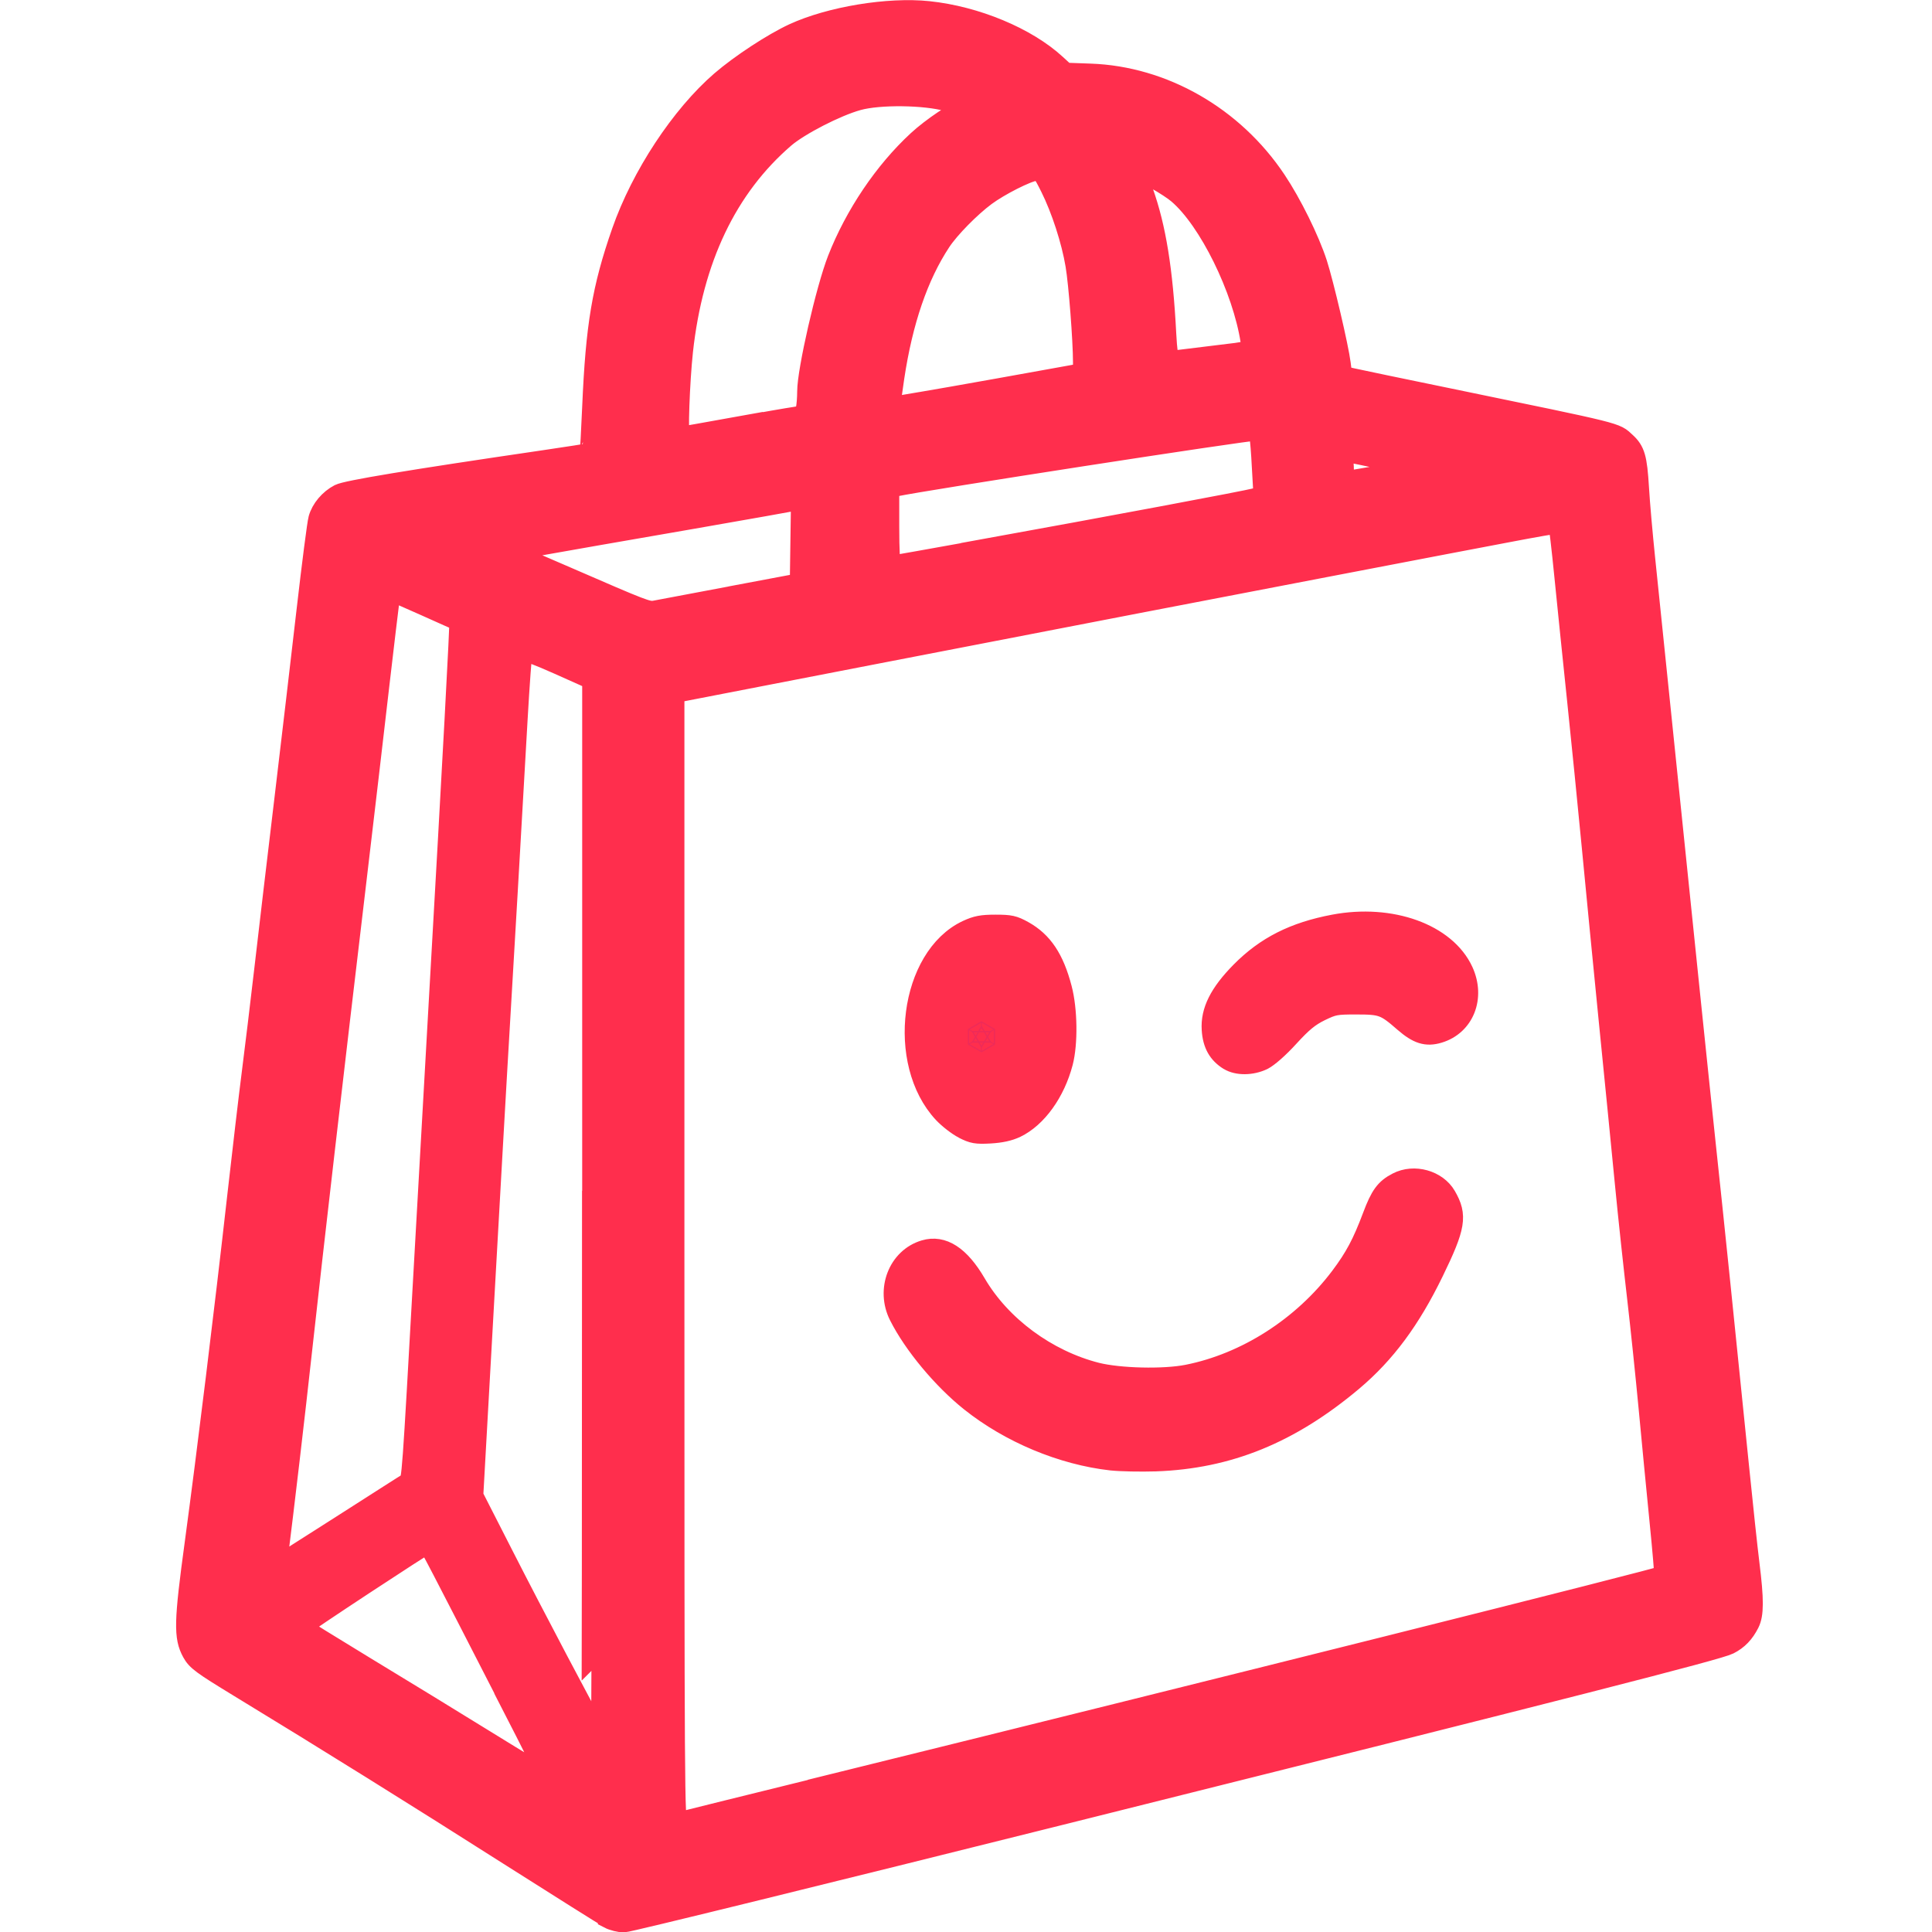
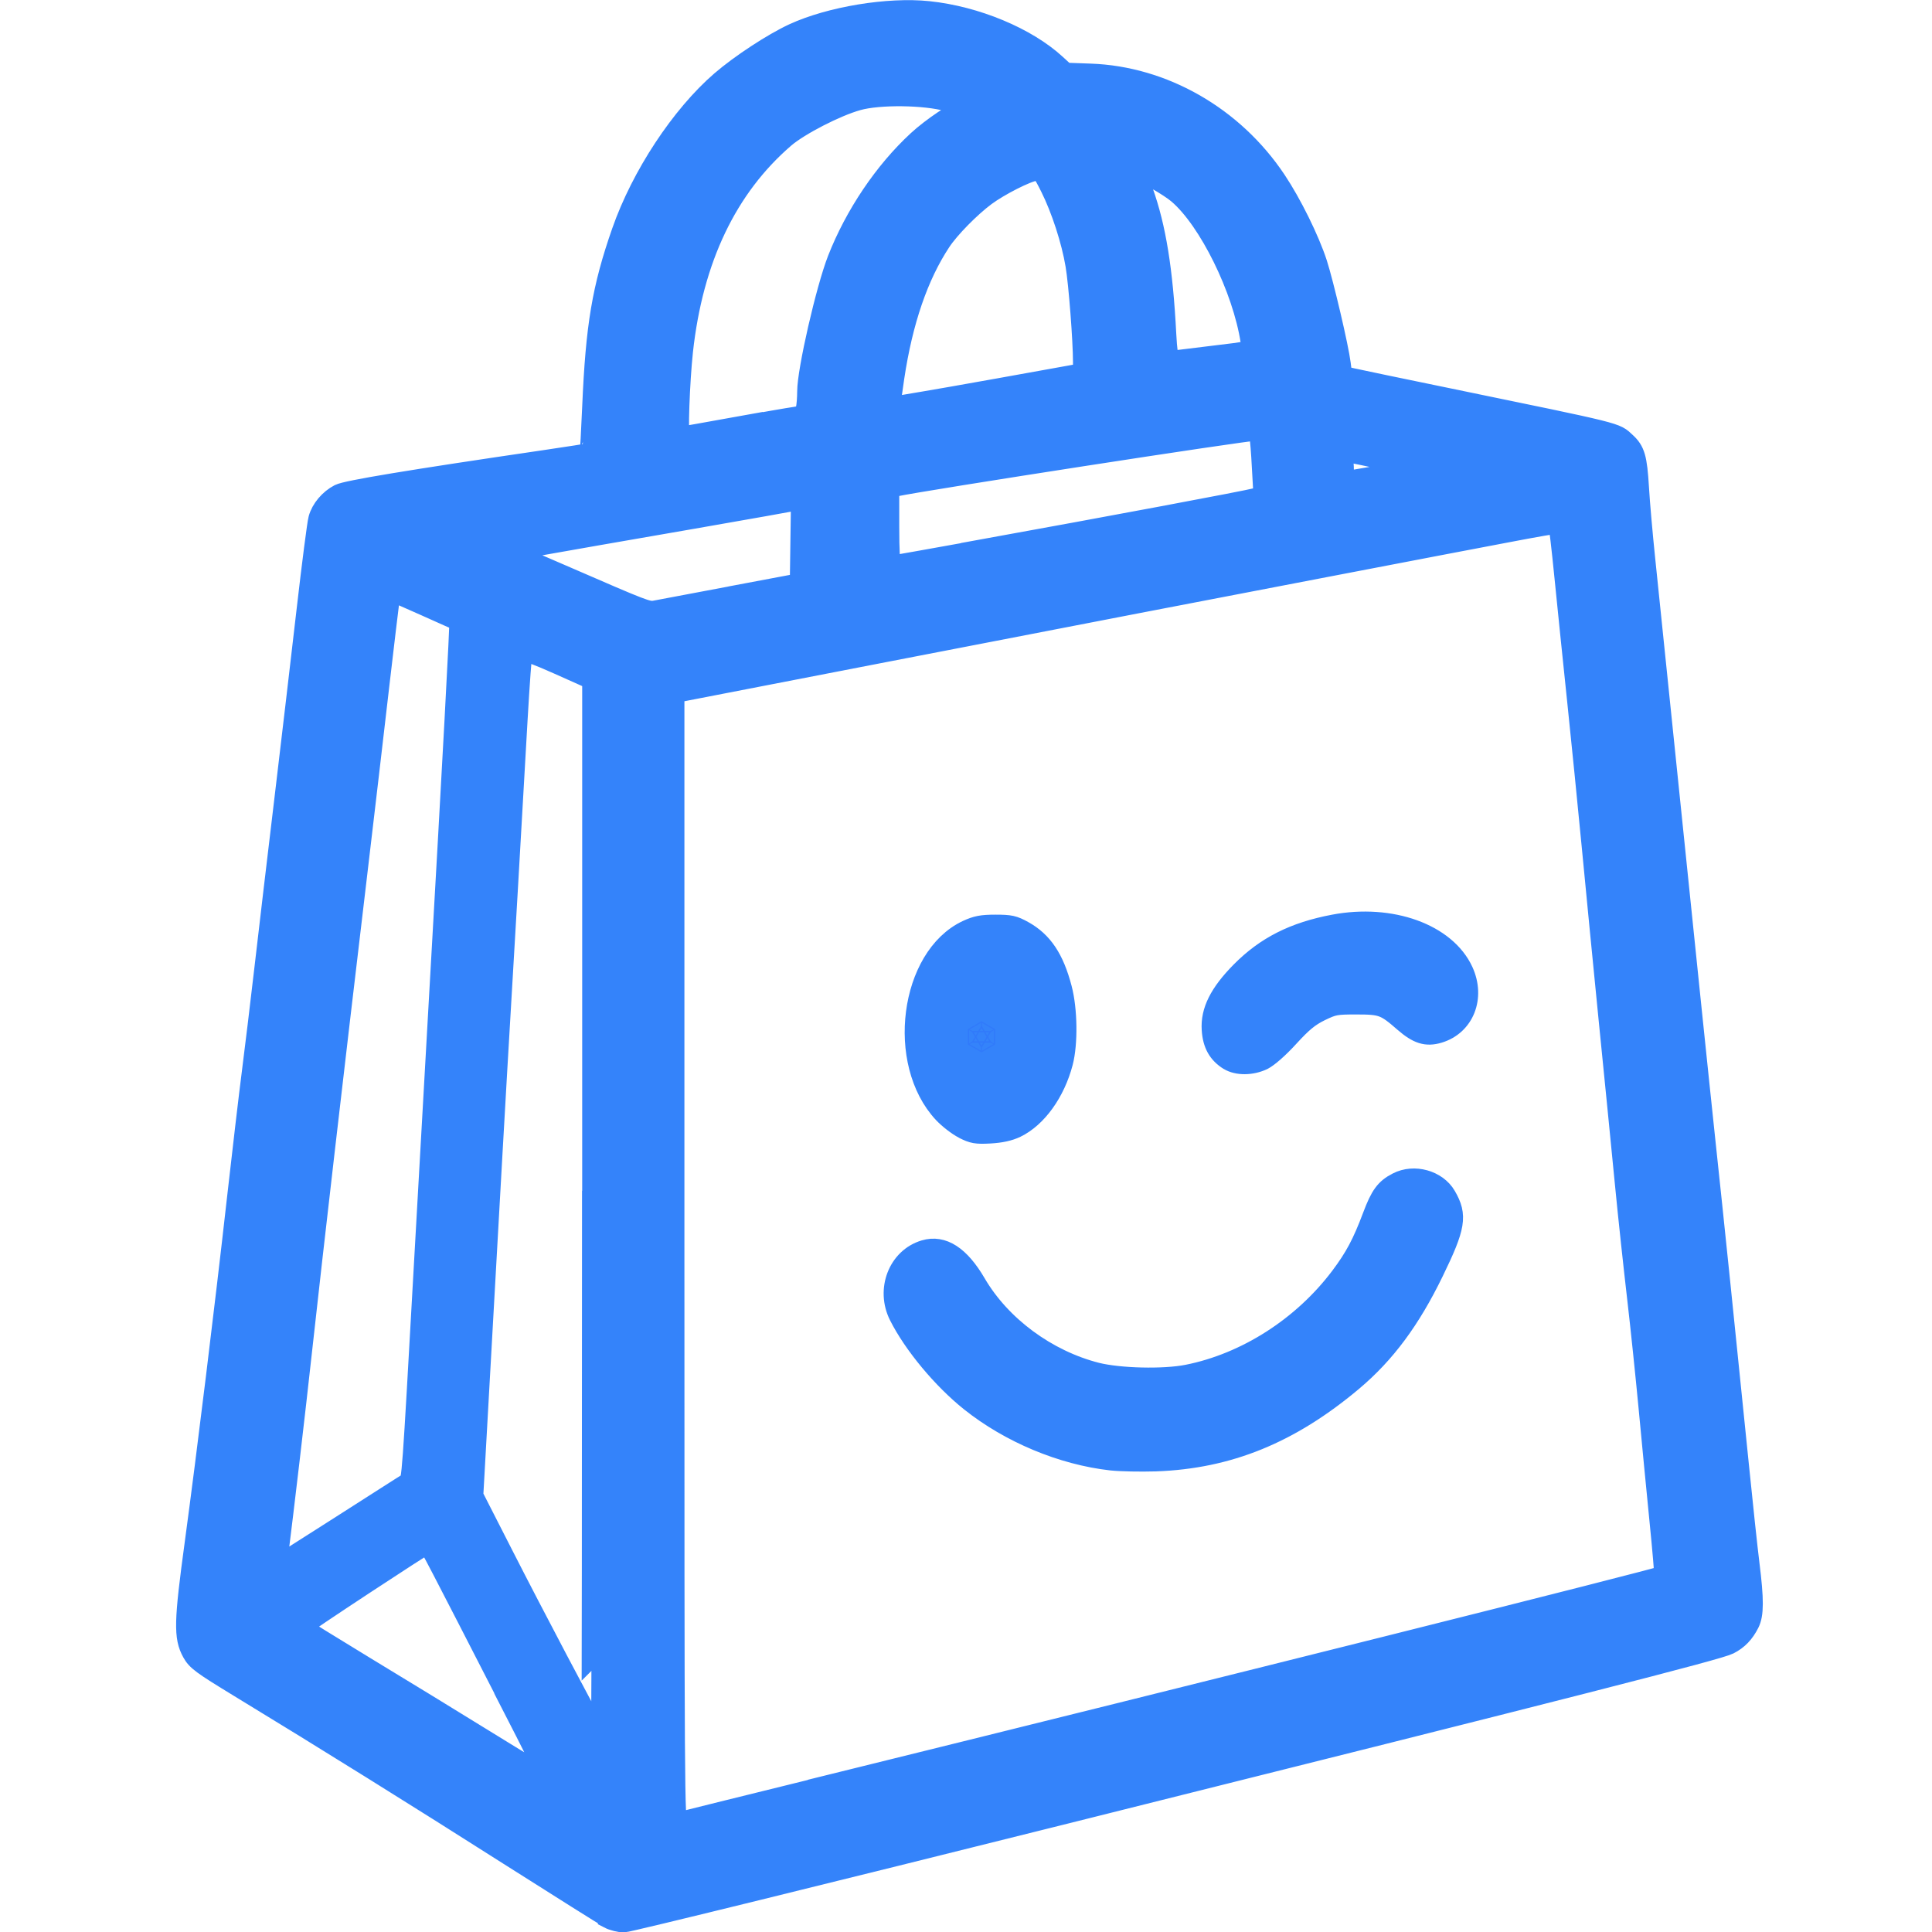
<svg xmlns="http://www.w3.org/2000/svg" width="800" height="800" viewBox="0 0 800 800" version="1.1" id="SVGRoot">
  <defs id="defs9595" />
  <g id="layer1">
-     <g id="g1591" transform="matrix(62.33937,0,0,62.33939,77.12058,4.143539)" style="fill:#ff2e4d;fill-opacity:1;stroke:#ff2e4d;stroke-width:1;stroke-miterlimit:4;stroke-dasharray:none;stroke-opacity:1;paint-order:stroke markers fill">
-       <path style="fill:#ff2e4d;fill-opacity:1;stroke:#ff2e4d;stroke-width:0.132;stroke-miterlimit:4;stroke-dasharray:none;stroke-opacity:1;paint-order:stroke markers fill" d="m 2.807,12.675 c -0.027,-0.014 -0.325,-0.202 -0.664,-0.417 -0.592,-0.377 -1.221,-0.769 -1.798,-1.12 -0.241,-0.147 -0.277,-0.173 -0.307,-0.228 -0.056,-0.102 -0.054,-0.201 0.018,-0.729 0.08,-0.591 0.199,-1.561 0.281,-2.292 0.035,-0.31 0.079,-0.685 0.098,-0.832 0.019,-0.148 0.057,-0.46 0.084,-0.695 0.027,-0.235 0.087,-0.742 0.133,-1.126 0.046,-0.385 0.112,-0.948 0.147,-1.252 0.035,-0.304 0.07,-0.576 0.078,-0.604 0.018,-0.066 0.073,-0.131 0.139,-0.165 0.049,-0.025 0.465,-0.094 1.358,-0.225 0.165,-0.024 0.303,-0.046 0.305,-0.048 0.002,-0.002 0.01,-0.14 0.017,-0.306 0.023,-0.538 0.065,-0.789 0.196,-1.164 0.13,-0.372 0.393,-0.771 0.659,-1.001 0.13,-0.112 0.344,-0.252 0.482,-0.316 0.243,-0.112 0.63,-0.176 0.897,-0.148 0.316,0.033 0.654,0.174 0.848,0.353 l 0.061,0.056 0.166,0.006 c 0.485,0.017 0.952,0.284 1.235,0.708 0.103,0.154 0.221,0.393 0.273,0.553 0.043,0.134 0.142,0.555 0.156,0.667 l 0.01,0.08 0.072,0.016 c 0.04,0.009 0.327,0.069 0.639,0.133 1.153,0.238 1.099,0.224 1.173,0.292 0.061,0.056 0.075,0.103 0.087,0.302 0.006,0.104 0.025,0.316 0.041,0.47 0.016,0.154 0.051,0.494 0.078,0.756 0.027,0.262 0.077,0.746 0.111,1.077 0.034,0.331 0.088,0.85 0.119,1.154 0.031,0.304 0.076,0.726 0.098,0.937 0.044,0.408 0.134,1.28 0.216,2.092 0.027,0.269 0.059,0.567 0.071,0.662 0.03,0.24 0.029,0.336 -4.76e-4,0.395 -0.034,0.067 -0.075,0.11 -0.136,0.141 -0.071,0.036 -1.013,0.277 -4.402,1.124 -1.588,0.397 -2.91,0.722 -2.939,0.722 -0.028,0 -0.073,-0.011 -0.1,-0.025 z m 1.449,-0.883 c 2.529,-0.624 5.543,-1.379 5.56,-1.394 0.003,-0.002 -0.011,-0.167 -0.031,-0.366 -0.02,-0.199 -0.052,-0.534 -0.072,-0.746 -0.02,-0.212 -0.054,-0.539 -0.076,-0.728 -0.022,-0.189 -0.06,-0.538 -0.083,-0.777 -0.023,-0.239 -0.071,-0.72 -0.106,-1.07 -0.035,-0.35 -0.085,-0.866 -0.112,-1.147 -0.027,-0.281 -0.071,-0.722 -0.098,-0.979 -0.027,-0.258 -0.065,-0.626 -0.084,-0.818 -0.019,-0.192 -0.038,-0.352 -0.041,-0.355 -0.003,-0.003 -0.159,0.024 -0.346,0.06 -0.187,0.036 -0.371,0.071 -0.41,0.078 -0.038,0.007 -0.397,0.076 -0.798,0.153 -0.4,0.077 -0.957,0.184 -1.238,0.238 -0.281,0.054 -1.088,0.21 -1.794,0.347 l -1.284,0.249 -1e-5,3.754 c -9e-6,3.569 0.001,3.754 0.024,3.747 0.013,-0.004 0.459,-0.114 0.99,-0.245 z m 1.889,-2.157 c -0.328,-0.037 -0.675,-0.182 -0.938,-0.392 -0.183,-0.146 -0.377,-0.378 -0.473,-0.569 -0.088,-0.174 -0.006,-0.386 0.17,-0.438 0.121,-0.036 0.235,0.038 0.342,0.221 0.165,0.283 0.471,0.509 0.801,0.593 0.152,0.038 0.445,0.045 0.602,0.014 0.39,-0.077 0.766,-0.318 1.016,-0.65 0.096,-0.128 0.146,-0.221 0.214,-0.402 0.052,-0.139 0.085,-0.184 0.165,-0.225 0.112,-0.058 0.264,-0.015 0.325,0.09 0.076,0.131 0.064,0.204 -0.083,0.506 -0.154,0.317 -0.32,0.541 -0.537,0.724 -0.416,0.35 -0.826,0.517 -1.311,0.534 -0.099,0.003 -0.231,5.5e-4 -0.292,-0.006 z m -0.982,-2.203 c -0.04,-0.02 -0.1,-0.067 -0.135,-0.104 -0.314,-0.336 -0.223,-1.038 0.158,-1.217 0.063,-0.029 0.098,-0.036 0.189,-0.036 0.098,-1e-5 0.121,0.005 0.186,0.041 0.128,0.071 0.204,0.184 0.256,0.383 0.037,0.14 0.04,0.365 0.007,0.492 -0.052,0.199 -0.173,0.367 -0.312,0.434 -0.046,0.022 -0.102,0.034 -0.173,0.038 -0.092,0.005 -0.114,0.001 -0.177,-0.031 z m 1.763,-0.454 c -0.073,-0.045 -0.109,-0.108 -0.115,-0.206 -0.008,-0.123 0.051,-0.241 0.193,-0.385 0.166,-0.168 0.354,-0.263 0.619,-0.313 0.38,-0.072 0.745,0.06 0.86,0.31 0.08,0.175 0.007,0.361 -0.163,0.412 -0.083,0.025 -0.141,0.006 -0.231,-0.072 -0.126,-0.11 -0.147,-0.118 -0.316,-0.118 -0.138,-1.8e-4 -0.153,0.003 -0.24,0.045 -0.073,0.036 -0.118,0.073 -0.207,0.17 -0.068,0.075 -0.138,0.136 -0.174,0.154 -0.075,0.036 -0.17,0.037 -0.227,0.002 z m -4.771,4.27 c -0.481,-0.938 -0.544,-1.059 -0.552,-1.06 -0.011,-0.001 -0.838,0.543 -0.838,0.552 2.22e-4,0.004 0.191,0.122 0.423,0.263 0.233,0.141 0.599,0.365 0.814,0.498 0.215,0.133 0.394,0.241 0.397,0.238 0.003,-0.002 -0.107,-0.223 -0.245,-0.491 z m 0.541,-3.339 v -3.461 l -0.226,-0.101 c -0.137,-0.061 -0.229,-0.096 -0.235,-0.087 -0.005,0.008 -0.02,0.214 -0.034,0.459 -0.023,0.417 -0.106,1.844 -0.135,2.327 -0.007,0.119 -0.046,0.803 -0.086,1.52 l -0.073,1.303 0.199,0.39 c 0.199,0.391 0.579,1.111 0.585,1.111 0.002,10e-6 0.004,-1.557 0.004,-3.461 z m -1.667,2.156 c 0.232,-0.148 0.431,-0.276 0.444,-0.283 0.025,-0.016 0.025,-0.016 0.104,-1.427 0.024,-0.423 0.068,-1.204 0.098,-1.735 0.095,-1.664 0.143,-2.555 0.138,-2.559 -0.003,-0.002 -0.106,-0.048 -0.229,-0.103 l -0.224,-0.099 -0.01,0.065 c -0.005,0.036 -0.035,0.288 -0.067,0.562 -0.031,0.273 -0.101,0.865 -0.154,1.315 -0.144,1.211 -0.286,2.437 -0.357,3.085 -0.05,0.456 -0.12,1.052 -0.165,1.41 -0.003,0.021 -0.004,0.038 -0.002,0.038 0.002,0 0.192,-0.121 0.424,-0.269 z m 2.584,-6.171 0.462,-0.087 0.004,-0.278 0.004,-0.278 -0.032,0.008 c -0.017,0.004 -0.328,0.059 -0.689,0.122 -1.022,0.177 -1.2,0.209 -1.207,0.216 -0.004,0.004 0.009,0.013 0.029,0.02 0.019,0.007 0.173,0.073 0.341,0.146 0.517,0.225 0.54,0.233 0.586,0.226 0.023,-0.004 0.25,-0.047 0.504,-0.095 z m 1.668,-0.311 c 0.839,-0.152 1.765,-0.325 1.824,-0.342 l 0.05,-0.014 -0.005,-0.087 c -0.015,-0.288 -0.022,-0.346 -0.037,-0.346 -0.074,0 -2.208,0.33 -2.405,0.372 l -0.038,0.008 v 0.258 c 0,0.158 0.005,0.258 0.014,0.258 0.007,0 0.277,-0.048 0.598,-0.106 z m 2.674,-0.496 c 0.133,-0.023 0.247,-0.042 0.252,-0.043 0.005,-4.3e-4 -0.095,-0.023 -0.222,-0.05 -0.127,-0.027 -0.249,-0.053 -0.272,-0.057 -0.038,-0.008 -0.04,-0.006 -0.032,0.025 0.005,0.018 0.009,0.064 0.009,0.1 1.38e-4,0.036 0.005,0.066 0.011,0.066 0.006,-1e-5 0.12,-0.019 0.253,-0.042 z m -4.321,-0.314 c 0.188,-0.034 0.372,-0.066 0.408,-0.071 0.058,-0.009 0.066,-0.014 0.073,-0.052 0.005,-0.023 0.009,-0.075 0.009,-0.116 0,-0.14 0.124,-0.681 0.201,-0.878 0.116,-0.296 0.31,-0.584 0.532,-0.789 0.094,-0.087 0.264,-0.201 0.3,-0.201 0.009,0 0.017,-0.006 0.017,-0.013 0,-0.007 -0.052,-0.027 -0.115,-0.045 -0.152,-0.043 -0.456,-0.047 -0.598,-0.007 -0.144,0.04 -0.388,0.166 -0.485,0.249 -0.383,0.33 -0.609,0.805 -0.676,1.416 -0.022,0.205 -0.035,0.568 -0.02,0.568 0.007,0 0.167,-0.028 0.355,-0.062 z m 1.245,-0.17 c 0.073,-0.012 0.306,-0.053 0.518,-0.091 0.212,-0.038 0.424,-0.076 0.472,-0.085 l 0.087,-0.016 v -0.072 c 0,-0.143 -0.029,-0.522 -0.05,-0.645 -0.027,-0.162 -0.095,-0.371 -0.167,-0.515 -0.054,-0.108 -0.06,-0.114 -0.099,-0.11 -0.055,0.006 -0.237,0.098 -0.33,0.167 -0.101,0.075 -0.239,0.215 -0.297,0.303 -0.15,0.227 -0.253,0.528 -0.309,0.9 -0.029,0.194 -0.029,0.202 0.01,0.193 0.017,-0.004 0.091,-0.017 0.164,-0.029 z m 1.9,-0.301 c 0.318,-0.039 0.3,-0.033 0.29,-0.103 -0.054,-0.347 -0.278,-0.803 -0.482,-0.977 -0.058,-0.05 -0.235,-0.151 -0.264,-0.151 -0.008,0 0.007,0.06 0.034,0.134 0.085,0.238 0.131,0.522 0.153,0.947 0.005,0.1 0.015,0.178 0.023,0.178 0.007,0 0.118,-0.013 0.247,-0.029 z" id="path881" />
+     <g id="g1591" transform="matrix(62.33937,0,0,62.33939,77.12058,4.143539)" style="fill:#3483fa;fill-opacity:1;stroke:#3483fa;stroke-width:1;stroke-miterlimit:4;stroke-dasharray:none;stroke-opacity:1;paint-order:stroke markers fill">
+       <path style="fill:#3483fa;fill-opacity:1;stroke:#3483fa;stroke-width:0.132;stroke-miterlimit:4;stroke-dasharray:none;stroke-opacity:1;paint-order:stroke markers fill" d="m 2.807,12.675 c -0.027,-0.014 -0.325,-0.202 -0.664,-0.417 -0.592,-0.377 -1.221,-0.769 -1.798,-1.12 -0.241,-0.147 -0.277,-0.173 -0.307,-0.228 -0.056,-0.102 -0.054,-0.201 0.018,-0.729 0.08,-0.591 0.199,-1.561 0.281,-2.292 0.035,-0.31 0.079,-0.685 0.098,-0.832 0.019,-0.148 0.057,-0.46 0.084,-0.695 0.027,-0.235 0.087,-0.742 0.133,-1.126 0.046,-0.385 0.112,-0.948 0.147,-1.252 0.035,-0.304 0.07,-0.576 0.078,-0.604 0.018,-0.066 0.073,-0.131 0.139,-0.165 0.049,-0.025 0.465,-0.094 1.358,-0.225 0.165,-0.024 0.303,-0.046 0.305,-0.048 0.002,-0.002 0.01,-0.14 0.017,-0.306 0.023,-0.538 0.065,-0.789 0.196,-1.164 0.13,-0.372 0.393,-0.771 0.659,-1.001 0.13,-0.112 0.344,-0.252 0.482,-0.316 0.243,-0.112 0.63,-0.176 0.897,-0.148 0.316,0.033 0.654,0.174 0.848,0.353 l 0.061,0.056 0.166,0.006 c 0.485,0.017 0.952,0.284 1.235,0.708 0.103,0.154 0.221,0.393 0.273,0.553 0.043,0.134 0.142,0.555 0.156,0.667 l 0.01,0.08 0.072,0.016 c 0.04,0.009 0.327,0.069 0.639,0.133 1.153,0.238 1.099,0.224 1.173,0.292 0.061,0.056 0.075,0.103 0.087,0.302 0.006,0.104 0.025,0.316 0.041,0.47 0.016,0.154 0.051,0.494 0.078,0.756 0.027,0.262 0.077,0.746 0.111,1.077 0.034,0.331 0.088,0.85 0.119,1.154 0.031,0.304 0.076,0.726 0.098,0.937 0.044,0.408 0.134,1.28 0.216,2.092 0.027,0.269 0.059,0.567 0.071,0.662 0.03,0.24 0.029,0.336 -4.76e-4,0.395 -0.034,0.067 -0.075,0.11 -0.136,0.141 -0.071,0.036 -1.013,0.277 -4.402,1.124 -1.588,0.397 -2.91,0.722 -2.939,0.722 -0.028,0 -0.073,-0.011 -0.1,-0.025 z m 1.449,-0.883 c 2.529,-0.624 5.543,-1.379 5.56,-1.394 0.003,-0.002 -0.011,-0.167 -0.031,-0.366 -0.02,-0.199 -0.052,-0.534 -0.072,-0.746 -0.02,-0.212 -0.054,-0.539 -0.076,-0.728 -0.022,-0.189 -0.06,-0.538 -0.083,-0.777 -0.023,-0.239 -0.071,-0.72 -0.106,-1.07 -0.035,-0.35 -0.085,-0.866 -0.112,-1.147 -0.027,-0.281 -0.071,-0.722 -0.098,-0.979 -0.027,-0.258 -0.065,-0.626 -0.084,-0.818 -0.019,-0.192 -0.038,-0.352 -0.041,-0.355 -0.003,-0.003 -0.159,0.024 -0.346,0.06 -0.187,0.036 -0.371,0.071 -0.41,0.078 -0.038,0.007 -0.397,0.076 -0.798,0.153 -0.4,0.077 -0.957,0.184 -1.238,0.238 -0.281,0.054 -1.088,0.21 -1.794,0.347 l -1.284,0.249 -1e-5,3.754 c -9e-6,3.569 0.001,3.754 0.024,3.747 0.013,-0.004 0.459,-0.114 0.99,-0.245 z m 1.889,-2.157 c -0.328,-0.037 -0.675,-0.182 -0.938,-0.392 -0.183,-0.146 -0.377,-0.378 -0.473,-0.569 -0.088,-0.174 -0.006,-0.386 0.17,-0.438 0.121,-0.036 0.235,0.038 0.342,0.221 0.165,0.283 0.471,0.509 0.801,0.593 0.152,0.038 0.445,0.045 0.602,0.014 0.39,-0.077 0.766,-0.318 1.016,-0.65 0.096,-0.128 0.146,-0.221 0.214,-0.402 0.052,-0.139 0.085,-0.184 0.165,-0.225 0.112,-0.058 0.264,-0.015 0.325,0.09 0.076,0.131 0.064,0.204 -0.083,0.506 -0.154,0.317 -0.32,0.541 -0.537,0.724 -0.416,0.35 -0.826,0.517 -1.311,0.534 -0.099,0.003 -0.231,5.5e-4 -0.292,-0.006 z m -0.982,-2.203 c -0.04,-0.02 -0.1,-0.067 -0.135,-0.104 -0.314,-0.336 -0.223,-1.038 0.158,-1.217 0.063,-0.029 0.098,-0.036 0.189,-0.036 0.098,-1e-5 0.121,0.005 0.186,0.041 0.128,0.071 0.204,0.184 0.256,0.383 0.037,0.14 0.04,0.365 0.007,0.492 -0.052,0.199 -0.173,0.367 -0.312,0.434 -0.046,0.022 -0.102,0.034 -0.173,0.038 -0.092,0.005 -0.114,0.001 -0.177,-0.031 z m 1.763,-0.454 c -0.073,-0.045 -0.109,-0.108 -0.115,-0.206 -0.008,-0.123 0.051,-0.241 0.193,-0.385 0.166,-0.168 0.354,-0.263 0.619,-0.313 0.38,-0.072 0.745,0.06 0.86,0.31 0.08,0.175 0.007,0.361 -0.163,0.412 -0.083,0.025 -0.141,0.006 -0.231,-0.072 -0.126,-0.11 -0.147,-0.118 -0.316,-0.118 -0.138,-1.8e-4 -0.153,0.003 -0.24,0.045 -0.073,0.036 -0.118,0.073 -0.207,0.17 -0.068,0.075 -0.138,0.136 -0.174,0.154 -0.075,0.036 -0.17,0.037 -0.227,0.002 z m -4.771,4.27 c -0.481,-0.938 -0.544,-1.059 -0.552,-1.06 -0.011,-0.001 -0.838,0.543 -0.838,0.552 2.22e-4,0.004 0.191,0.122 0.423,0.263 0.233,0.141 0.599,0.365 0.814,0.498 0.215,0.133 0.394,0.241 0.397,0.238 0.003,-0.002 -0.107,-0.223 -0.245,-0.491 z m 0.541,-3.339 v -3.461 l -0.226,-0.101 c -0.137,-0.061 -0.229,-0.096 -0.235,-0.087 -0.005,0.008 -0.02,0.214 -0.034,0.459 -0.023,0.417 -0.106,1.844 -0.135,2.327 -0.007,0.119 -0.046,0.803 -0.086,1.52 l -0.073,1.303 0.199,0.39 c 0.199,0.391 0.579,1.111 0.585,1.111 0.002,10e-6 0.004,-1.557 0.004,-3.461 z m -1.667,2.156 c 0.232,-0.148 0.431,-0.276 0.444,-0.283 0.025,-0.016 0.025,-0.016 0.104,-1.427 0.024,-0.423 0.068,-1.204 0.098,-1.735 0.095,-1.664 0.143,-2.555 0.138,-2.559 -0.003,-0.002 -0.106,-0.048 -0.229,-0.103 l -0.224,-0.099 -0.01,0.065 c -0.005,0.036 -0.035,0.288 -0.067,0.562 -0.031,0.273 -0.101,0.865 -0.154,1.315 -0.144,1.211 -0.286,2.437 -0.357,3.085 -0.05,0.456 -0.12,1.052 -0.165,1.41 -0.003,0.021 -0.004,0.038 -0.002,0.038 0.002,0 0.192,-0.121 0.424,-0.269 z m 2.584,-6.171 0.462,-0.087 0.004,-0.278 0.004,-0.278 -0.032,0.008 c -0.017,0.004 -0.328,0.059 -0.689,0.122 -1.022,0.177 -1.2,0.209 -1.207,0.216 -0.004,0.004 0.009,0.013 0.029,0.02 0.019,0.007 0.173,0.073 0.341,0.146 0.517,0.225 0.54,0.233 0.586,0.226 0.023,-0.004 0.25,-0.047 0.504,-0.095 z m 1.668,-0.311 c 0.839,-0.152 1.765,-0.325 1.824,-0.342 l 0.05,-0.014 -0.005,-0.087 c -0.015,-0.288 -0.022,-0.346 -0.037,-0.346 -0.074,0 -2.208,0.33 -2.405,0.372 l -0.038,0.008 v 0.258 c 0,0.158 0.005,0.258 0.014,0.258 0.007,0 0.277,-0.048 0.598,-0.106 z m 2.674,-0.496 c 0.133,-0.023 0.247,-0.042 0.252,-0.043 0.005,-4.3e-4 -0.095,-0.023 -0.222,-0.05 -0.127,-0.027 -0.249,-0.053 -0.272,-0.057 -0.038,-0.008 -0.04,-0.006 -0.032,0.025 0.005,0.018 0.009,0.064 0.009,0.1 1.38e-4,0.036 0.005,0.066 0.011,0.066 0.006,-1e-5 0.12,-0.019 0.253,-0.042 z m -4.321,-0.314 c 0.188,-0.034 0.372,-0.066 0.408,-0.071 0.058,-0.009 0.066,-0.014 0.073,-0.052 0.005,-0.023 0.009,-0.075 0.009,-0.116 0,-0.14 0.124,-0.681 0.201,-0.878 0.116,-0.296 0.31,-0.584 0.532,-0.789 0.094,-0.087 0.264,-0.201 0.3,-0.201 0.009,0 0.017,-0.006 0.017,-0.013 0,-0.007 -0.052,-0.027 -0.115,-0.045 -0.152,-0.043 -0.456,-0.047 -0.598,-0.007 -0.144,0.04 -0.388,0.166 -0.485,0.249 -0.383,0.33 -0.609,0.805 -0.676,1.416 -0.022,0.205 -0.035,0.568 -0.02,0.568 0.007,0 0.167,-0.028 0.355,-0.062 z m 1.245,-0.17 c 0.073,-0.012 0.306,-0.053 0.518,-0.091 0.212,-0.038 0.424,-0.076 0.472,-0.085 l 0.087,-0.016 v -0.072 c 0,-0.143 -0.029,-0.522 -0.05,-0.645 -0.027,-0.162 -0.095,-0.371 -0.167,-0.515 -0.054,-0.108 -0.06,-0.114 -0.099,-0.11 -0.055,0.006 -0.237,0.098 -0.33,0.167 -0.101,0.075 -0.239,0.215 -0.297,0.303 -0.15,0.227 -0.253,0.528 -0.309,0.9 -0.029,0.194 -0.029,0.202 0.01,0.193 0.017,-0.004 0.091,-0.017 0.164,-0.029 z m 1.9,-0.301 c 0.318,-0.039 0.3,-0.033 0.29,-0.103 -0.054,-0.347 -0.278,-0.803 -0.482,-0.977 -0.058,-0.05 -0.235,-0.151 -0.264,-0.151 -0.008,0 0.007,0.06 0.034,0.134 0.085,0.238 0.131,0.522 0.153,0.947 0.005,0.1 0.015,0.178 0.023,0.178 0.007,0 0.118,-0.013 0.247,-0.029 z" id="path881" />
    </g>
    <g id="g1018" transform="matrix(0.01403365,0,0,0.01403366,399.5448,422.0269)" style="fill:#2563eb;fill-opacity:1;stroke-width:4442.82;stroke-miterlimit:4;stroke-dasharray:none">
      <path style="fill:#0000ff;fill-opacity:0.07;stroke-width:4442.82;stroke-miterlimit:4;stroke-dasharray:none" d="m 481.652,974.724 c -2.665,-1.142 -12.119,-6.531 -68.895,-39.273 -25.3,-14.59 -57.7,-33.264 -72,-41.497 -14.3,-8.233 -32.075,-18.489 -39.5,-22.791 -7.425,-4.302 -33.75,-19.407 -58.5,-33.567 -24.75,-14.16 -52.875,-30.357 -62.5,-35.993 -20.439,-11.969 -38.479,-22.248 -63.5,-36.185 -9.9,-5.514 -19.253,-11.191 -20.784,-12.616 -1.531,-1.425 -3.897,-4.864 -5.257,-7.644 l -2.473,-5.054 0.257,-221.563 0.257,-221.563 3.706,-5.581 c 3.238,-4.877 5.13,-6.392 15,-12.014 6.212,-3.538 19.619,-11.278 29.794,-17.201 24.207,-14.089 46.954,-27.288 60,-34.814 5.775,-3.332 15.675,-9.066 22,-12.743 6.325,-3.677 32.65,-18.971 58.5,-33.987 25.85,-15.016 54.425,-31.662 63.5,-36.991 9.075,-5.329 23.25,-13.542 31.5,-18.251 8.25,-4.709 23.325,-13.376 33.5,-19.261 10.175,-5.885 31.55,-18.188 47.5,-27.341 l 29,-16.642 h 6.514 c 6.514,0 6.515,3.7e-4 28,12.403 11.817,6.822 26.661,15.441 32.986,19.155 6.325,3.713 31.075,18.109 55,31.991 23.925,13.882 48.225,28.034 54,31.45 5.775,3.416 21.75,12.641 35.5,20.501 13.75,7.86 28.6,16.413 33,19.006 8.554,5.041 50.672,29.457 56.5,32.753 1.925,1.089 12.275,7.053 23,13.254 10.725,6.201 20.936,12.087 22.692,13.081 25.971,14.701 51.279,29.585 53.053,31.201 1.235,1.125 3.372,4.307 4.75,7.071 l 2.505,5.027 -0.01,220.054 -0.01,220.054 -2.368,5 c -3.346,7.066 -7.227,10.279 -22.794,18.871 -19.267,10.635 -41.087,23.068 -49.319,28.102 -3.85,2.354 -23.65,13.846 -44,25.538 -52.232,30.008 -108.408,62.366 -119,68.546 -4.95,2.888 -23.175,13.459 -40.5,23.492 -17.325,10.033 -35.775,20.72 -41,23.748 -5.225,3.029 -18.5,10.674 -29.5,16.989 -11,6.316 -25.4,14.671 -32,18.567 -11.452,6.761 -12.319,7.097 -19,7.354 -3.85,0.148 -7.947,-0.137 -9.105,-0.633 z m -6.395,-95.754 v -50.68 l -13.669,-23.07 c -7.518,-12.688 -16.87,-28.47 -20.781,-35.07 -3.911,-6.6 -15.869,-26.962 -26.573,-45.25 l -19.462,-33.25 h -88.449 -88.449 l -28.558,16.888 c -15.707,9.288 -33.195,19.484 -38.862,22.657 l -10.304,5.769 9.804,5.689 c 13.495,7.83 58.917,34.081 81.304,46.989 10.175,5.866 37.85,21.841 61.5,35.5 47.234,27.279 47.677,27.535 91.5,52.728 16.775,9.644 43.775,25.232 60,34.641 16.225,9.409 29.837,17.114 30.25,17.123 0.412,0.01 0.75,-22.79 0.75,-50.664 z m 49.244,39.048 c 41.39,-23.767 60.58,-34.875 72.602,-42.026 6.79,-4.039 12.537,-7.343 12.77,-7.343 0.233,0 2.102,-1.056 4.154,-2.346 2.051,-1.29 21.73,-12.7 43.73,-25.356 40.35,-23.212 97.495,-56.232 109.5,-63.273 3.575,-2.097 16.85,-9.768 29.5,-17.048 33.647,-19.362 40.5,-23.42 40.489,-23.977 0,-0.275 -4.167,-2.707 -9.249,-5.405 -5.082,-2.698 -15.765,-8.813 -23.74,-13.589 -7.975,-4.776 -21.207,-12.582 -29.405,-17.345 l -14.905,-8.661 -88.095,0.018 -88.095,0.018 -5.653,9.732 c -3.109,5.353 -12.964,22.332 -21.9,37.732 -8.936,15.4 -22.109,37.9 -29.274,50 -7.165,12.1 -15.417,26.05 -18.339,31 l -5.313,9 -0.011,50.25 c -0.006,27.637 0.211,50.25 0.483,50.25 0.272,0 9.609,-5.234 20.75,-11.631 z M 505.331,749.15 c 8.379,-14.3 19.376,-32.975 24.439,-41.5 l 9.204,-15.5 -49.016,-0.26 c -26.959,-0.143 -49.192,-0.083 -49.407,0.132 -0.215,0.215 6.677,12.707 15.316,27.759 8.639,15.052 19.517,34.04 24.172,42.195 4.655,8.155 8.823,14.455 9.261,14 0.438,-0.455 7.652,-12.527 16.031,-26.827 z m -375.162,-39.375 c 2.523,-1.581 7.963,-4.833 12.088,-7.226 4.125,-2.393 8.672,-5.037 10.104,-5.875 1.432,-0.838 12.007,-6.88 23.5,-13.427 11.493,-6.546 24.006,-13.746 27.808,-16 l 6.912,-4.098 14.939,-25.5 c 28.64,-48.886 68.737,-118.075 68.737,-118.608 0,-0.177 -1.96,-3.599 -4.357,-7.606 -5.199,-8.694 -22.394,-37.702 -36.328,-61.285 -5.524,-9.35 -13.782,-23.3 -18.35,-31 -4.568,-7.7 -8.792,-14.903 -9.386,-16.007 -0.594,-1.104 -4.39,-7.662 -8.435,-14.573 l -7.355,-12.565 -24.645,-14.363 c -25.097,-14.627 -40.908,-23.885 -53.895,-31.556 l -7.25,-4.283 v 193.424 c 0,106.383 0.298,193.424 0.662,193.424 0.364,0 2.727,-1.294 5.25,-2.875 z M 854.257,519.035 v -193.615 l -2.544,1.667 c -5.824,3.816 -55.689,32.872 -71.456,41.638 -6.325,3.516 -11.623,6.656 -11.773,6.977 -0.15,0.321 -3.779,6.628 -8.064,14.016 -4.285,7.388 -16.265,28.057 -26.622,45.932 -10.357,17.875 -20.296,34.975 -22.086,38 -5.27,8.903 -17.04,29.172 -19.453,33.5 -1.227,2.2 -3.378,5.967 -4.782,8.37 -1.906,3.264 -2.296,4.783 -1.541,6 0.556,0.896 4.396,7.48 8.534,14.63 47.488,82.049 72.9,125.327 74.5,126.879 1.066,1.033 10.678,6.929 21.362,13.101 10.683,6.172 29.099,16.904 40.924,23.849 11.825,6.945 21.837,12.637 22.25,12.649 0.412,0.012 0.75,-87.105 0.75,-193.593 z m -483.79,130.365 c -1.074,-1.788 -8.841,-15.175 -17.258,-29.75 -8.418,-14.575 -19.725,-34.049 -25.128,-43.276 -5.403,-9.227 -9.823,-17.214 -9.823,-17.75 0,-2.972 -2.745,1.104 -13.99,20.776 -6.838,11.963 -17.65,30.75 -24.027,41.75 -6.377,11 -13.064,22.587 -14.862,25.75 l -3.268,5.75 h 55.155 55.155 z m 198.05,-8.75 c 13.785,-23.051 41.915,-71.112 56.073,-95.805 l 14.509,-25.305 -12.563,-21.195 c -6.91,-11.657 -16.925,-28.62 -22.258,-37.695 -5.332,-9.075 -15.02,-25.5 -21.529,-36.5 -6.509,-11 -14.12,-23.931 -16.913,-28.737 l -5.079,-8.737 -72,-0.012 -72,-0.012 -2.931,5.249 c -2.902,5.198 -27.494,47.685 -58.294,100.715 l -15.953,27.466 1.721,3.034 c 6.667,11.749 27.24,46.83 43.418,74.034 5.56,9.35 15.26,25.666 21.556,36.257 l 11.447,19.257 71.958,-0.257 71.958,-0.257 6.878,-11.5 z m 147.736,11.25 c 0,-0.412 -4.615,-8.687 -10.25,-18.388 -5.635,-9.701 -17.671,-30.713 -26.746,-46.695 -9.075,-15.982 -16.725,-29.064 -17,-29.073 -0.275,-0.01 -5.864,9.304 -12.419,20.695 -6.556,11.391 -14.023,24.311 -16.595,28.711 -9.841,16.838 -25.501,43.954 -25.819,44.71 -0.183,0.435 24.229,0.79 54.25,0.79 30.021,0 54.581,-0.338 54.579,-0.75 z M 345.122,434.352 c 14.924,-25.739 27.135,-47.001 27.135,-47.25 0,-0.249 -24.975,-0.452 -55.5,-0.452 -30.525,0 -55.5,0.19 -55.5,0.422 0,0.232 2.871,5.294 6.38,11.25 3.509,5.956 8.857,15.103 11.885,20.328 5.526,9.537 18.967,32.569 27.719,47.5 2.579,4.4 5.748,9.917 7.043,12.26 1.294,2.343 2.657,3.918 3.028,3.5 0.371,-0.418 12.886,-21.819 27.81,-47.558 z m 322.347,39.048 c 3.002,-5.088 10.112,-17.35 15.8,-27.25 5.688,-9.9 15.662,-27.173 22.165,-38.385 6.503,-11.212 11.823,-20.549 11.823,-20.75 0,-0.201 -25.159,-0.365 -55.908,-0.365 h -55.908 l 12.033,20.75 c 6.618,11.412 13.474,23.225 15.236,26.25 1.762,3.025 8.313,14.275 14.558,25 6.245,10.725 11.835,20.509 12.423,21.742 0.587,1.233 1.35,2.246 1.694,2.25 0.345,0 3.083,-4.155 6.085,-9.242 z m -271.822,-128.5 c 2.546,-3.947 34.782,-58.969 62.943,-107.432 l 16.666,-28.682 v -50.068 c 0,-34.664 -0.327,-50.068 -1.062,-50.068 -0.584,0 -5.872,2.851 -11.75,6.336 -5.878,3.485 -12.713,7.468 -15.188,8.852 -2.475,1.384 -11.25,6.48 -19.5,11.324 -13.315,7.819 -40.898,23.782 -50.5,29.226 -1.925,1.091 -10.025,5.806 -18,10.477 -7.975,4.671 -21.925,12.784 -31,18.03 -9.075,5.245 -28.65,16.612 -43.5,25.259 -14.85,8.647 -42.75,24.84 -62,35.986 -31.088,18 -42.702,24.753 -72.919,42.399 -4.355,2.543 -8.073,5.088 -8.262,5.654 -0.189,0.566 2.025,2.241 4.919,3.722 2.894,1.481 7.287,3.883 9.762,5.337 48.913,28.741 60.653,35.71 61.45,36.48 0.562,0.543 36.592,0.918 88.236,0.918 h 87.286 z m 143.61,3.219 c 0,-0.562 -3.194,-6.195 -15.009,-26.469 -12.205,-20.945 -16.246,-27.908 -24.952,-43 -4.6,-7.975 -8.914,-15.107 -9.587,-15.849 -1.244,-1.373 -1.159,-1.501 -13.238,19.849 -5.884,10.4 -33.602,58.589 -35.329,61.42 -1.033,1.694 -1.88,3.418 -1.882,3.83 -0.002,0.412 22.496,0.75 49.996,0.75 27.5,0 50,-0.239 50,-0.531 z m 230.162,-6.324 c 6.236,-3.77 13.813,-8.234 16.838,-9.92 3.025,-1.686 15.977,-9.123 28.782,-16.528 l 23.282,-13.463 -23.782,-13.75 c -13.08,-7.562 -26.256,-15.222 -29.282,-17.02 -4.879,-2.901 -24.091,-13.979 -124.042,-71.526 -14.048,-8.088 -28.569,-16.558 -32.268,-18.822 -3.699,-2.264 -6.912,-4.117 -7.14,-4.117 -0.228,0 -6.407,-3.524 -13.732,-7.832 -7.325,-4.307 -20.968,-12.248 -30.318,-17.645 -9.35,-5.398 -20.6,-11.939 -25,-14.537 -16.596,-9.798 -48.404,-27.987 -48.941,-27.987 -0.308,0 -0.554,22.837 -0.548,50.75 l 0.011,50.75 12.143,20.5 c 6.679,11.275 17.321,29.275 23.65,40 6.329,10.725 16.313,27.6 22.187,37.5 5.874,9.9 12.627,21.375 15.007,25.5 2.38,4.125 5.382,9.188 6.671,11.25 l 2.344,3.75 h 86.399 86.399 z" id="path863" />
    </g>
  </g>
</svg>
